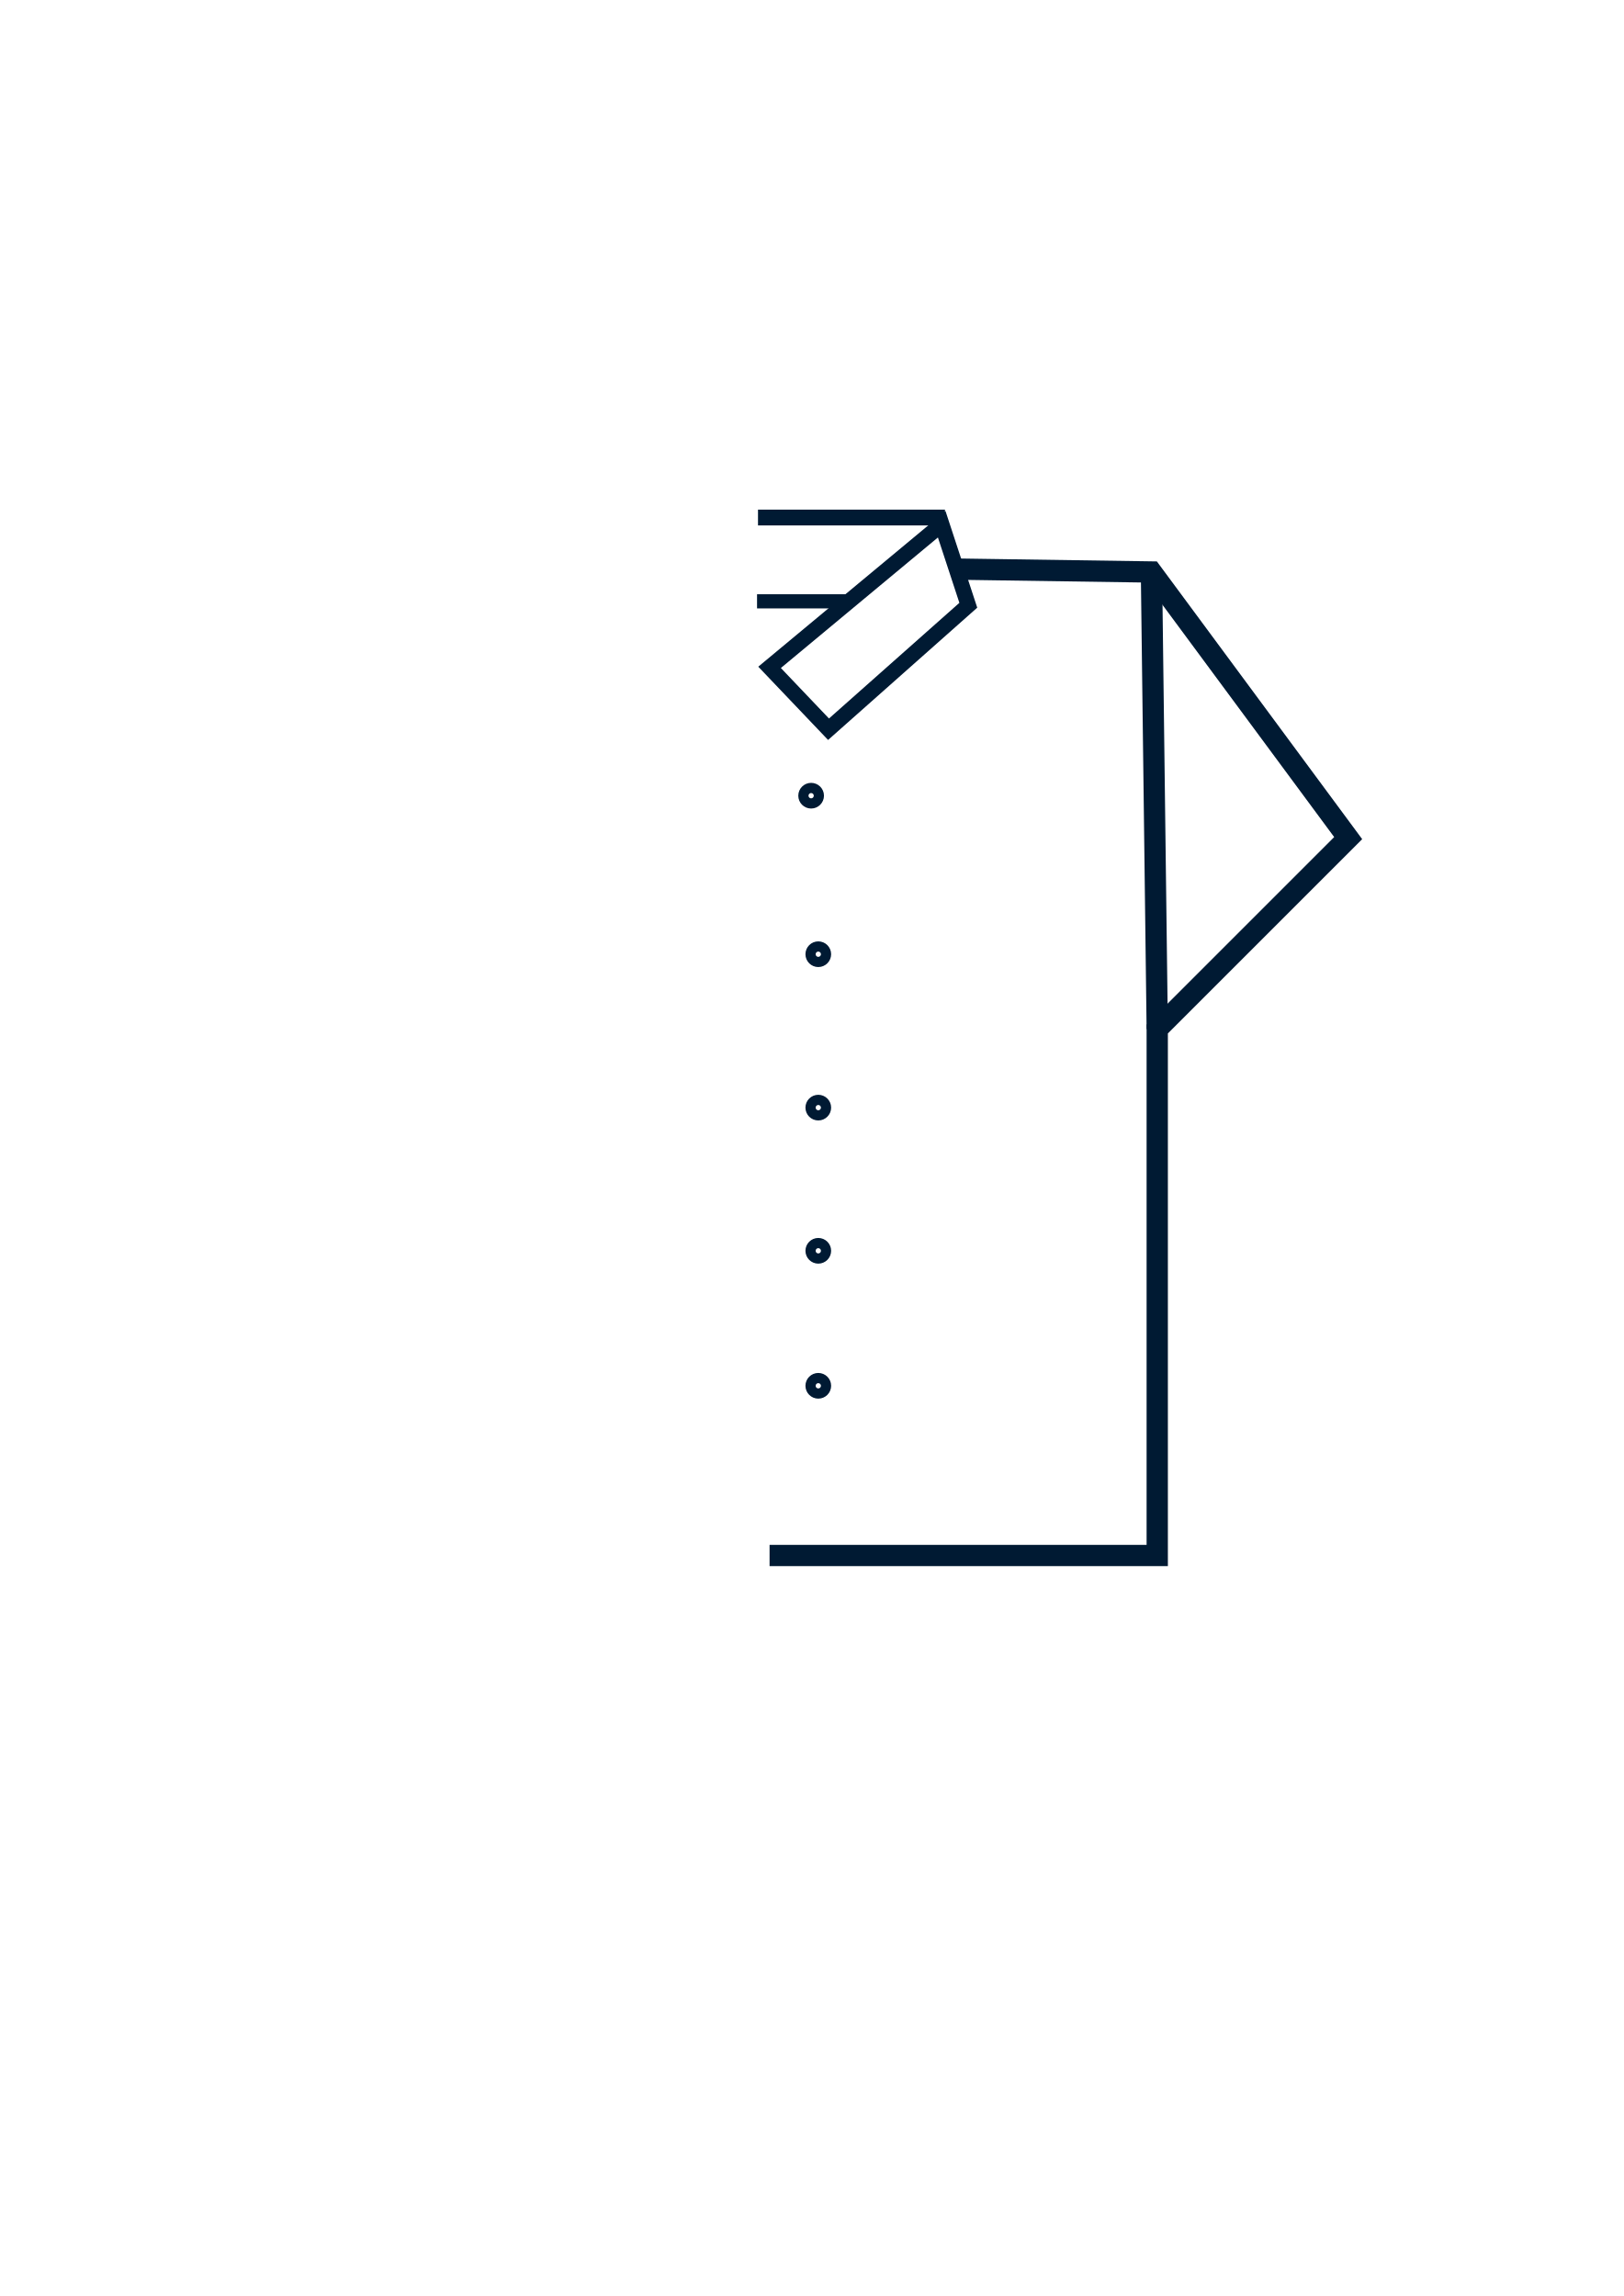
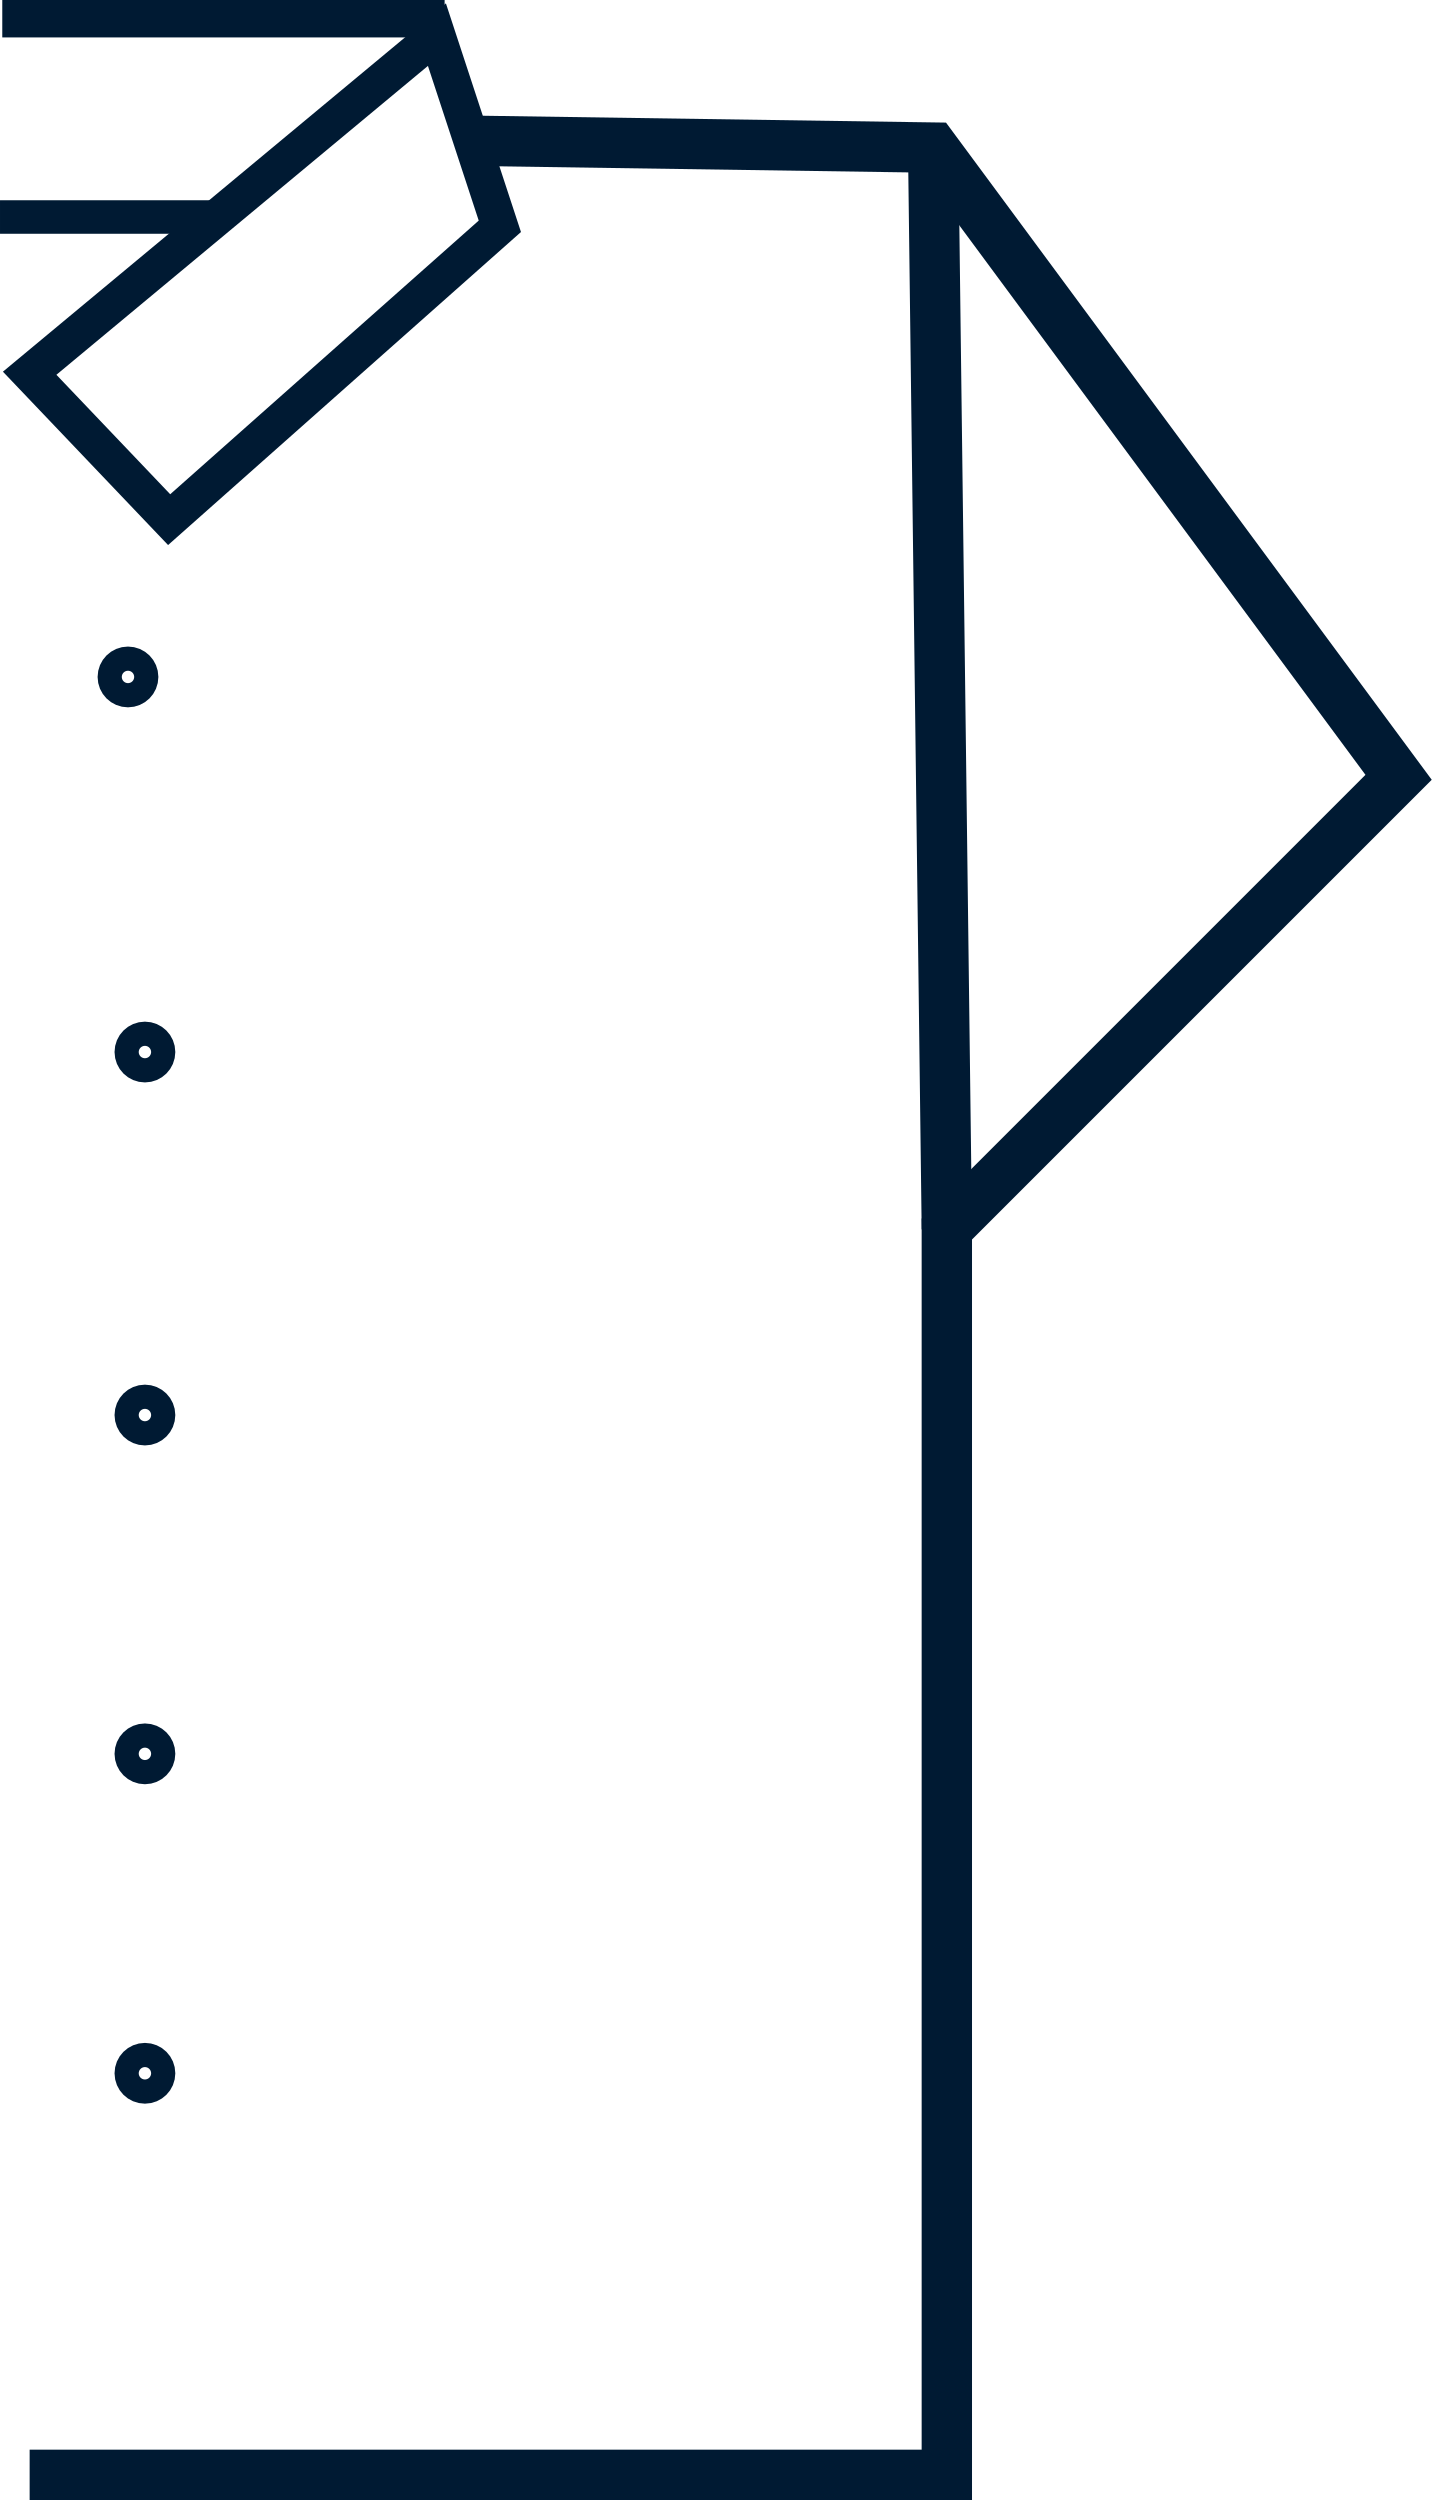
- <svg xmlns="http://www.w3.org/2000/svg" width="210mm" height="297mm" viewBox="0 0 210 297" version="1.1" id="svg8">
+ <svg xmlns="http://www.w3.org/2000/svg" width="78.268mm" height="136.665mm" viewBox="0 0 78.268 136.665" version="1.1" id="svg8">
  <defs id="defs2" />
-   <g id="layer1">
+   <g id="layer1" transform="translate(-97.91051,-65.92212)">
    <path style="fill:none;stroke:#001a33;stroke-width:2.753;stroke-linecap:butt;stroke-linejoin:miter;stroke-miterlimit:4;stroke-dasharray:none;stroke-opacity:1" d="m 123.652,73.616 25.27,0.374 25.444,34.424 -24.696,24.696 V 201.211 H 99.531" id="path5126" />
    <path id="path5136" d="M 149.671,133.11 148.923,73.99" style="fill:none;stroke:#001a33;stroke-width:2.753;stroke-linecap:butt;stroke-linejoin:miter;stroke-miterlimit:4;stroke-dasharray:none;stroke-opacity:1" />
    <path style="fill:none;fill-opacity:1;stroke:#001a33;stroke-width:2;stroke-miterlimit:4;stroke-dasharray:none;stroke-opacity:1" d="m 121.795,67.816 3.44,10.477 -18.078,16.036 -7.625,-8.004 z" id="path9180" />
    <path style="fill:none;fill-opacity:1;stroke:#001a33;stroke-width:1.832;stroke-miterlimit:4;stroke-dasharray:none;stroke-opacity:1" d="M 110.115,77.785 H 97.911" id="path9184" />
    <path style="fill:none;fill-opacity:1;stroke:#001a33;stroke-width:2.046;stroke-miterlimit:4;stroke-dasharray:none;stroke-opacity:1" d="M 122.216,66.945 H 98.035" id="path9186" />
    <circle style="fill:none;fill-opacity:1;stroke:#001a33;stroke-width:2;stroke-miterlimit:4;stroke-dasharray:none;stroke-opacity:1" id="path9222" cx="104.907" cy="102.928" r="0.661" />
    <circle style="fill:none;fill-opacity:1;stroke:#001a33;stroke-width:2;stroke-miterlimit:4;stroke-dasharray:none;stroke-opacity:1" id="path9222-6" cx="105.833" cy="161.798" r="0.661" />
    <circle style="fill:none;fill-opacity:1;stroke:#001a33;stroke-width:2;stroke-miterlimit:4;stroke-dasharray:none;stroke-opacity:1" id="path9222-2" cx="105.833" cy="143.277" r="0.661" />
    <circle style="fill:none;fill-opacity:1;stroke:#001a33;stroke-width:2;stroke-miterlimit:4;stroke-dasharray:none;stroke-opacity:1" id="path9222-4" cx="105.833" cy="123.433" r="0.661" />
    <circle style="fill:none;fill-opacity:1;stroke:#001a33;stroke-width:2;stroke-miterlimit:4;stroke-dasharray:none;stroke-opacity:1" id="path9222-41" cx="105.833" cy="179.26" r="0.661" />
  </g>
</svg>
